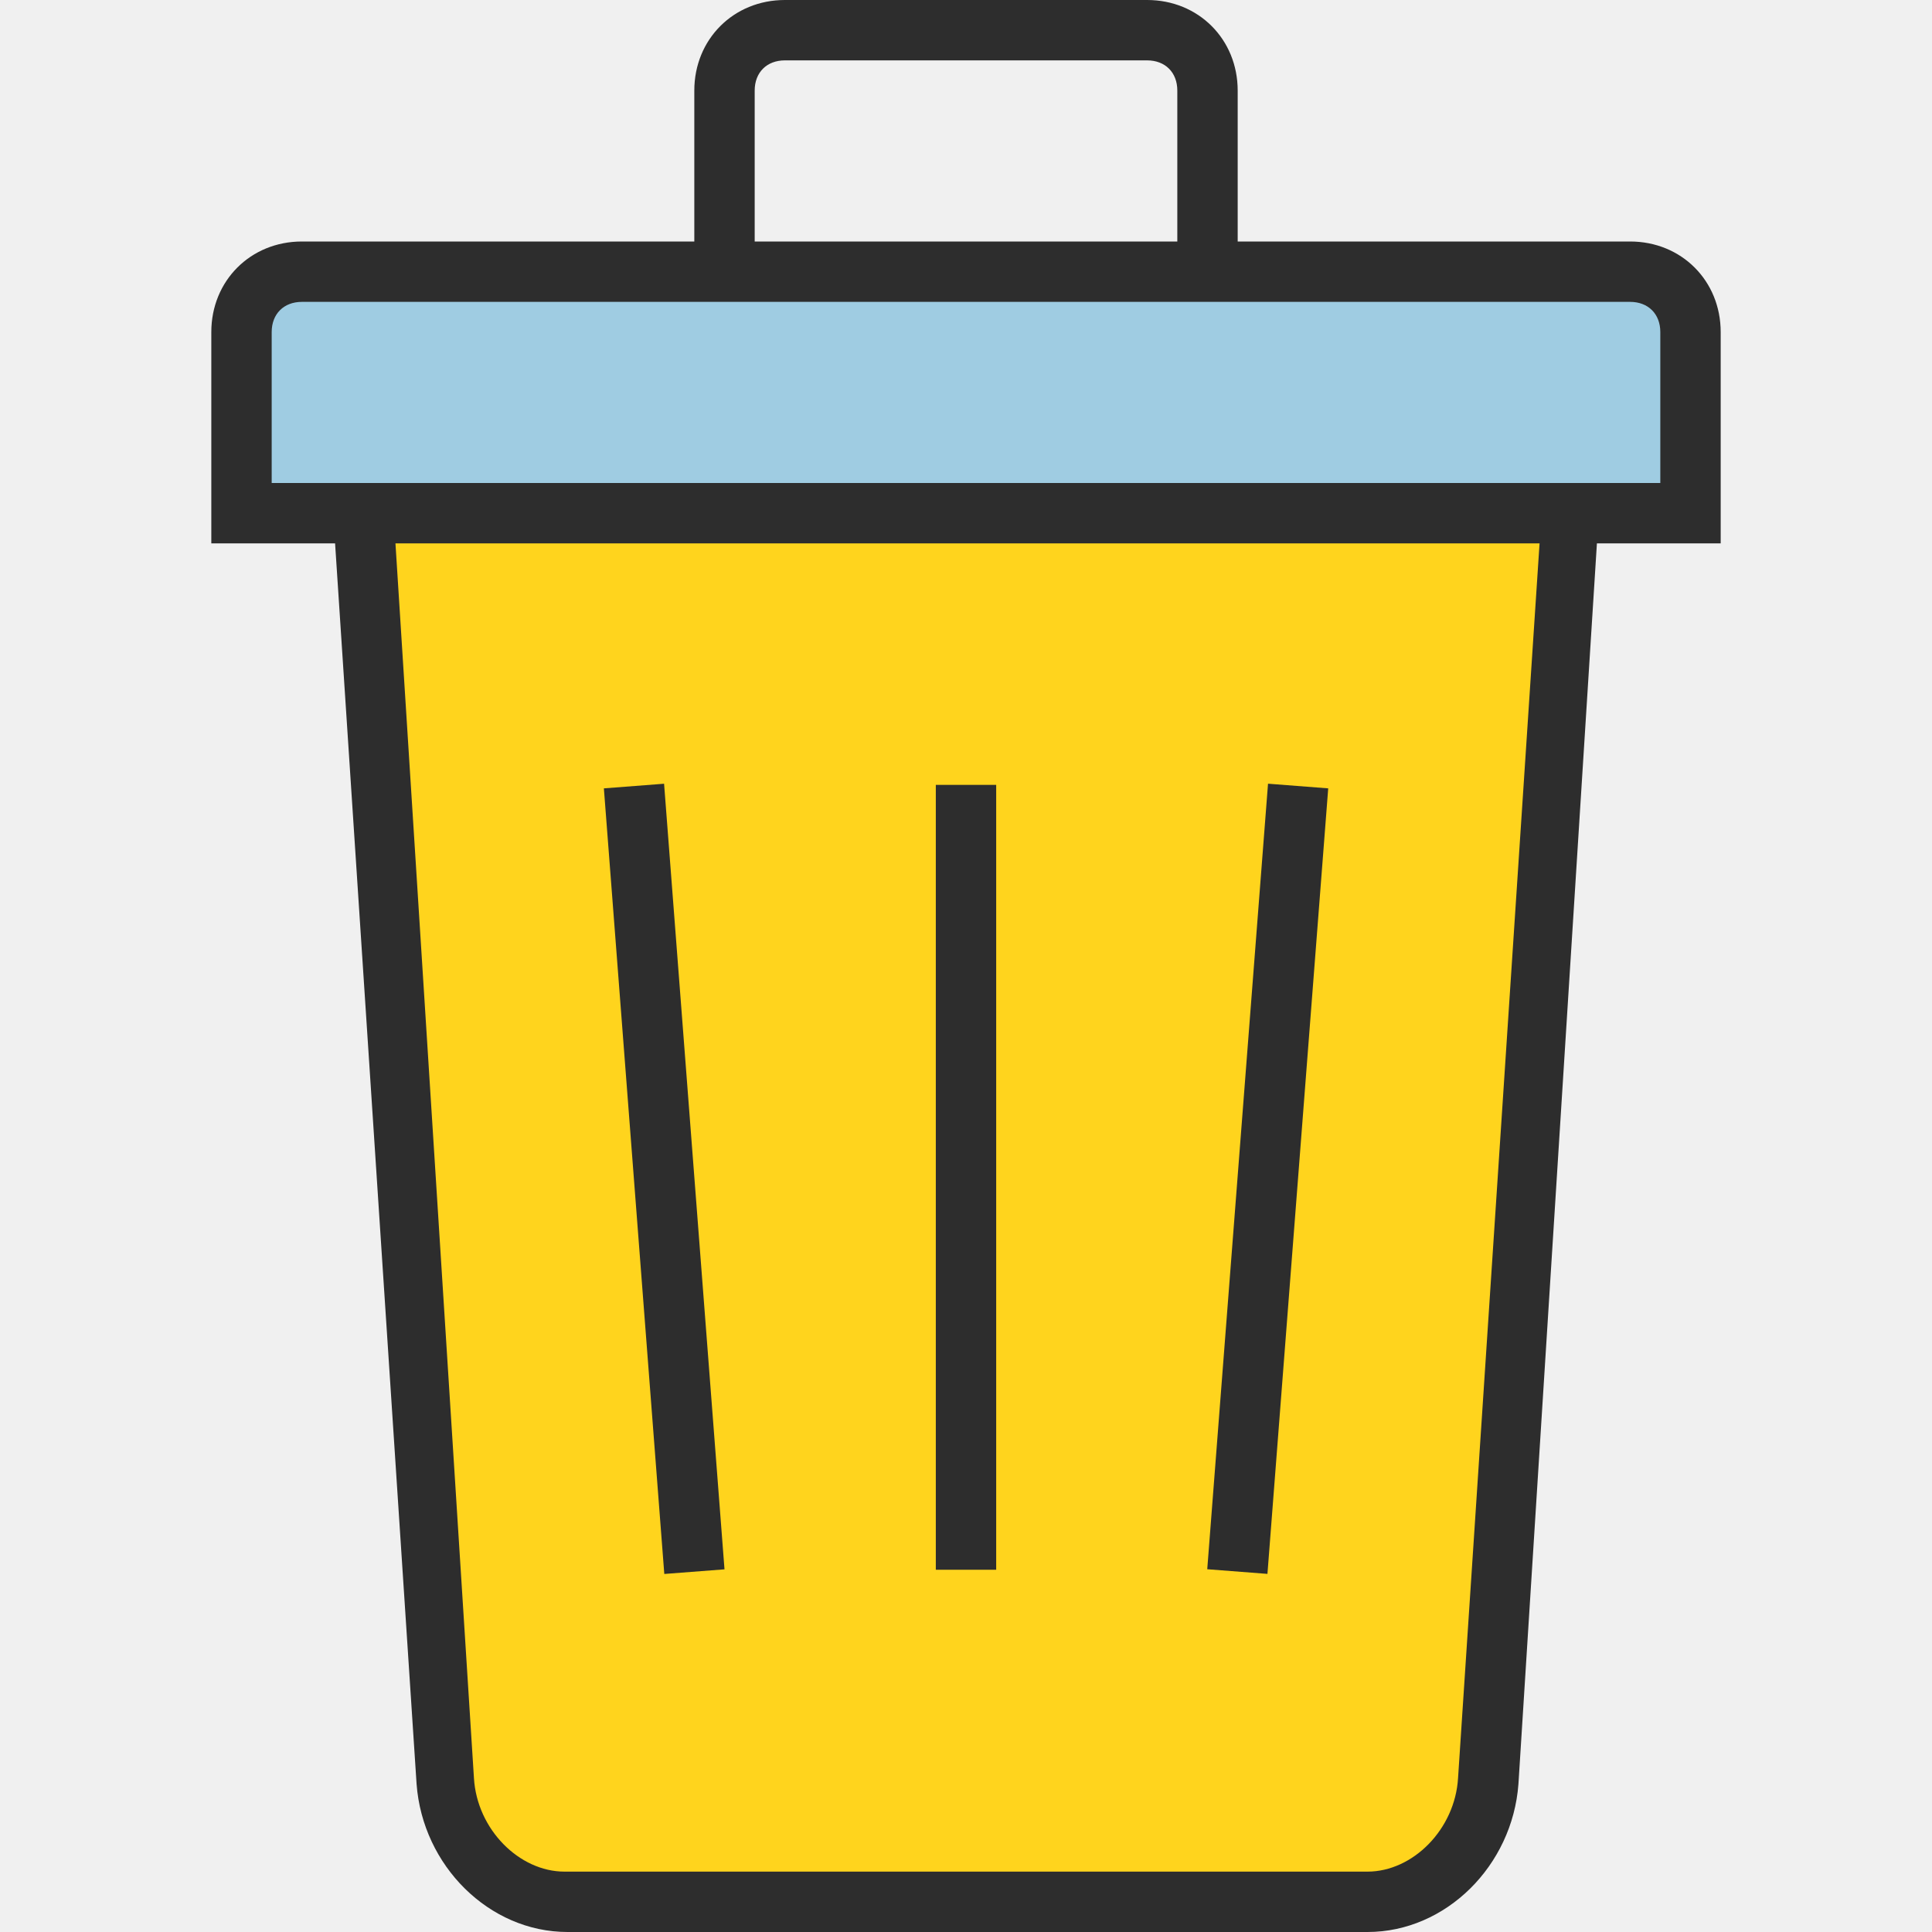
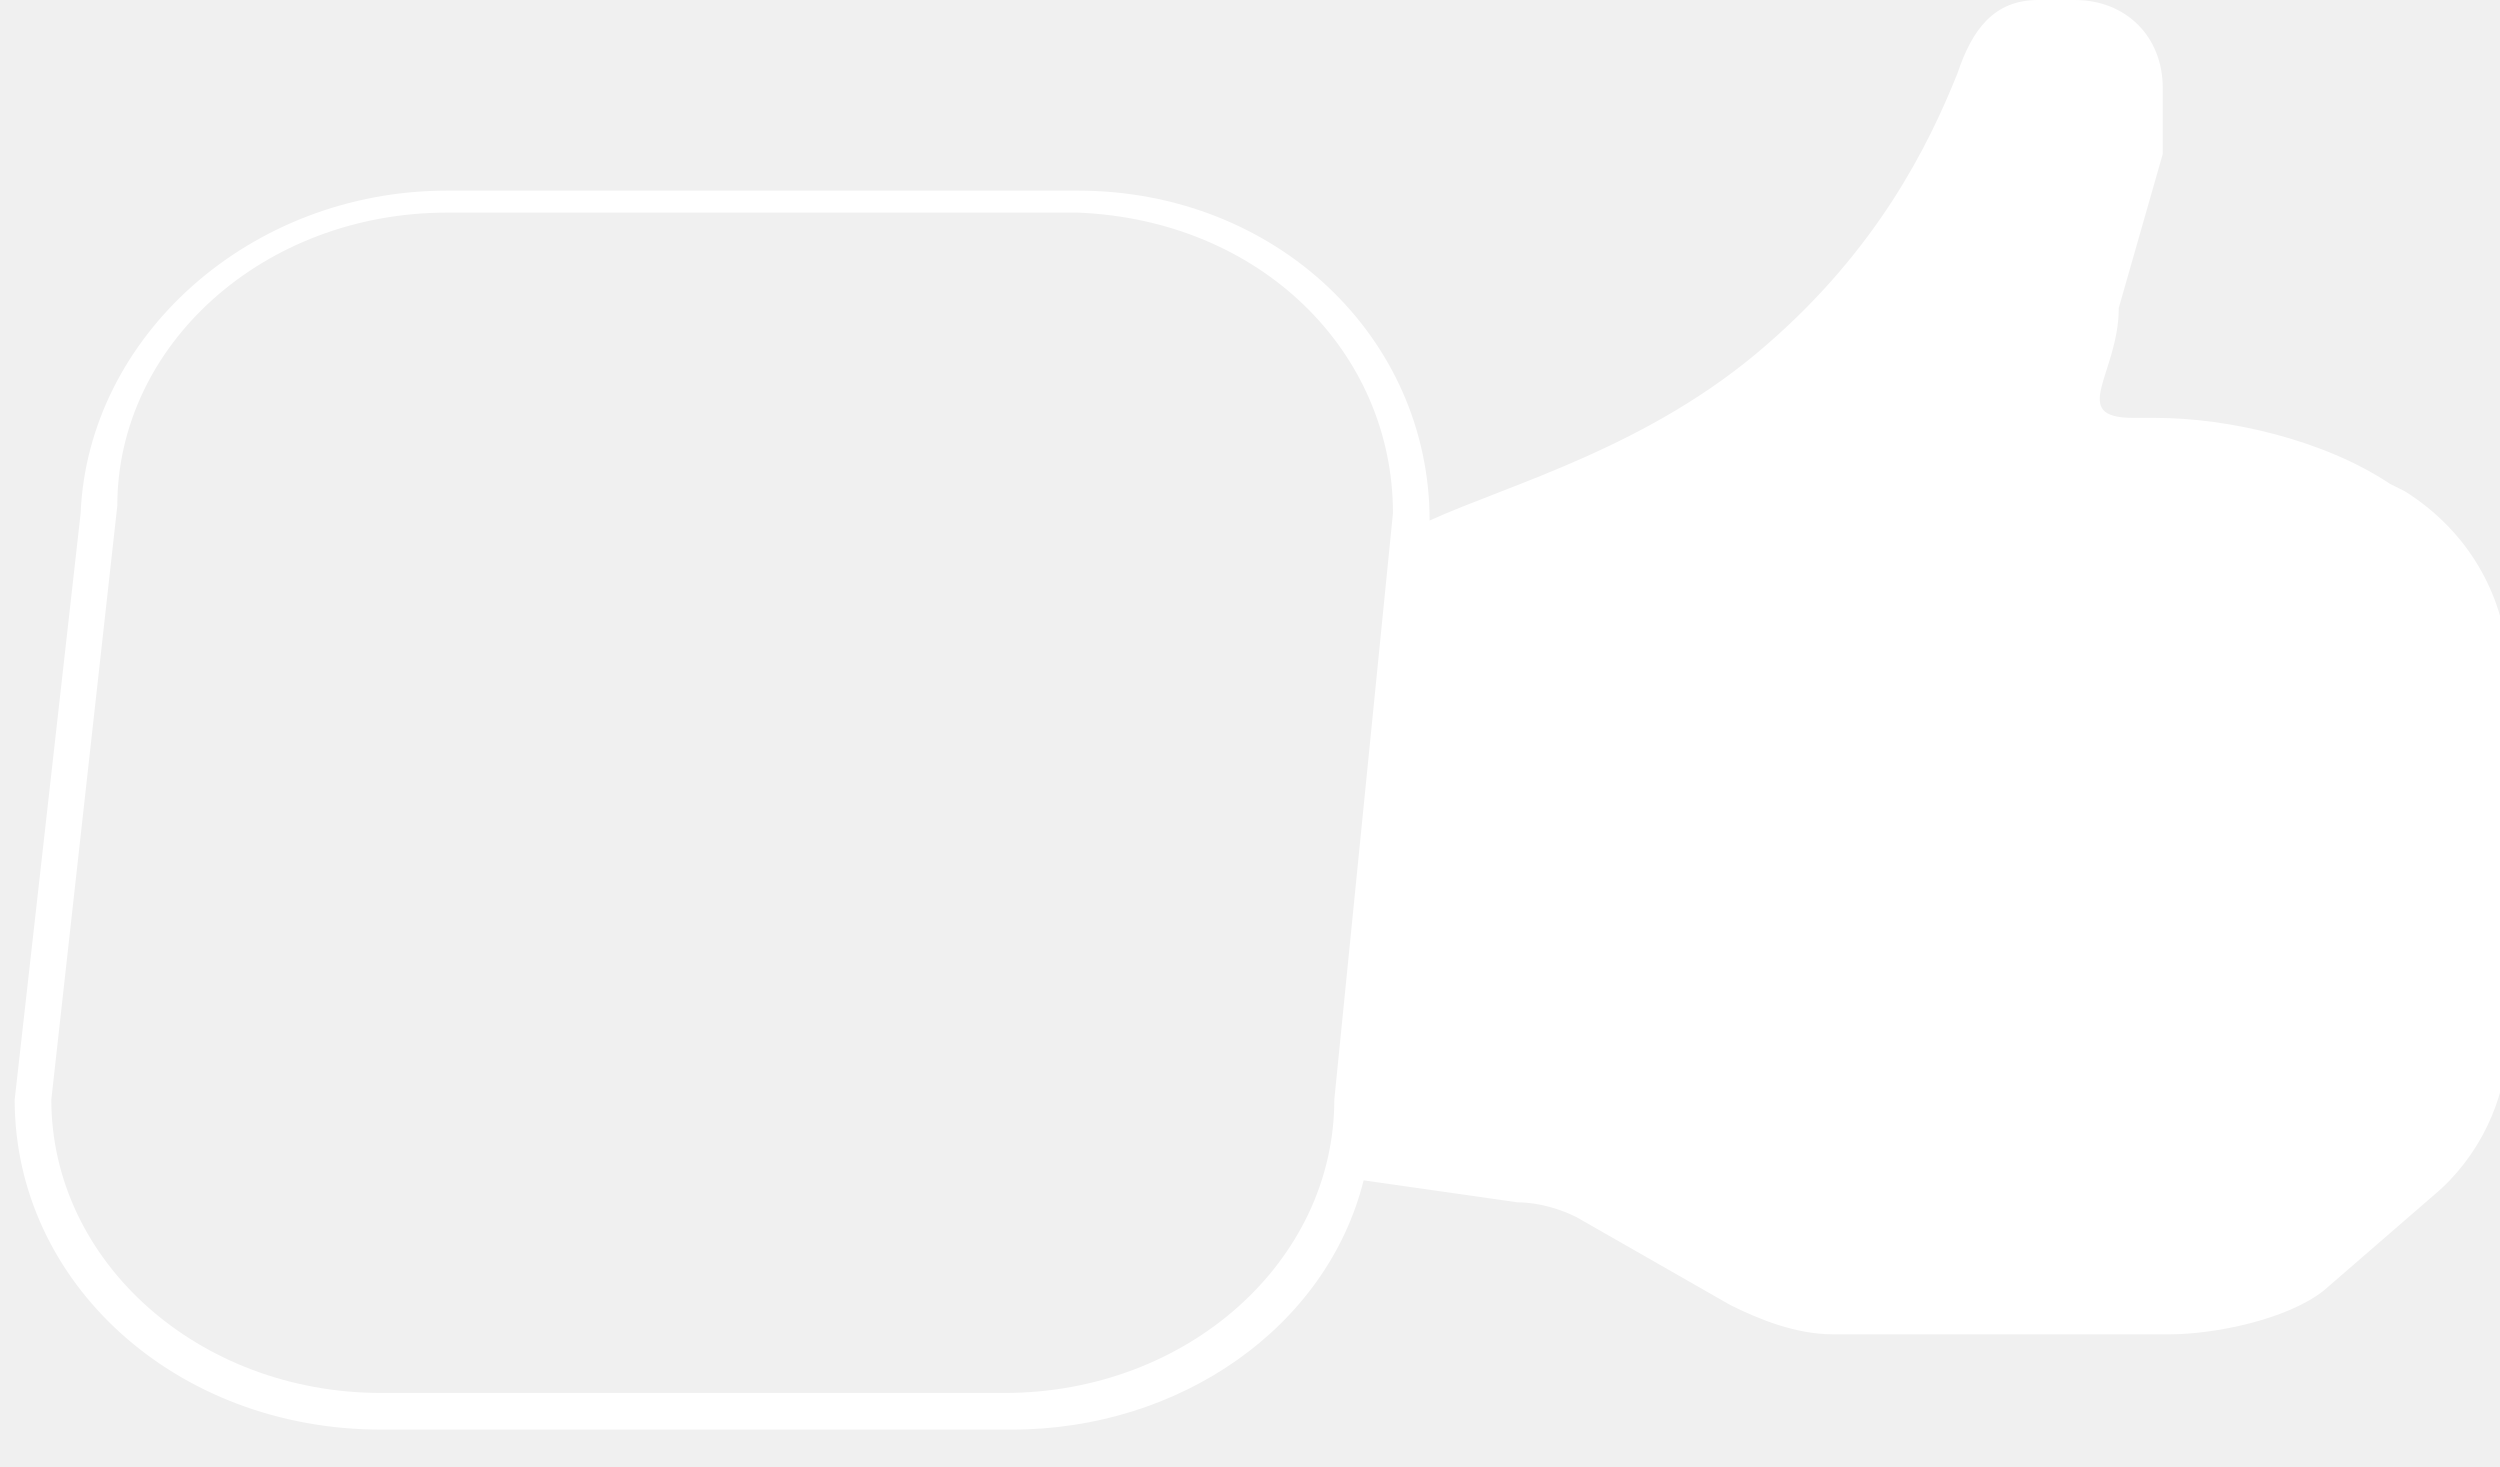
- <svg xmlns="http://www.w3.org/2000/svg" version="1.1" id="Layer_1" x="0px" y="0px" viewBox="0 0 64 64" enable-background="new 0 0 64 64" xml:space="preserve">
-   <g>
-     <g id="XMLID_14_">
-       <g>
-         <g>
-           <path fill="#9FCCE2" d="M56,11v6h-4H12H8v-6c0-1.1,0.9-2,2-2h14h16h14C55.1,9,56,9.9,56,11z" />
-         </g>
-         <g>
-           <path fill="#FFD41D" d="M52,17l-2.8,42c-0.1,2.1-1.9,4-4,4H18.7c-2.1,0-3.8-1.9-4-4L12,17H52z" />
-         </g>
-       </g>
-       <g>
-         <path fill="#2D2D2D" d="M57,11c0-1.7-1.3-3-3-3H41V3c0-1.7-1.3-3-3-3H26c-1.7,0-3,1.3-3,3v5H10c-1.7,0-3,1.3-3,3v7h4.1l2.7,41.1     c0.2,2.7,2.4,4.9,5,4.9h26.5c2.6,0,4.8-2.2,5-4.9L52.9,18H57V11z M25,3c0-0.6,0.4-1,1-1h12c0.6,0,1,0.4,1,1v5H25V3z M48.3,58.9     c-0.1,1.7-1.5,3.1-3,3.1H18.7c-1.5,0-2.9-1.4-3-3.1L13.1,18h37.9L48.3,58.9z M55,16H9v-5c0-0.6,0.4-1,1-1h44c0.6,0,1,0.4,1,1V16z     " />
-         <rect x="9" y="38" transform="matrix(7.669654e-02 0.9971 -0.9971 7.669654e-02 59.1978 14.0736)" fill="#2D2D2D" width="26.1" height="2" />
-         <rect x="31" y="26" fill="#2D2D2D" width="2" height="26" />
-         <rect x="41" y="26" transform="matrix(0.997 7.714453e-02 -7.714453e-02 0.997 3.1338 -3.1238)" fill="#2D2D2D" width="2" height="26.1" />
-       </g>
-     </g>
-   </g>
+ <svg xmlns="http://www.w3.org/2000/svg" viewBox="0 0 34.1 20" enable-background="new 0 0 34.1 20">
+   <style type="text/css">.st0{fill:#FFFFFF;}</style>
+   <path class="st0" d="M32.8 6.7l-.2-.1c-.9-.6-2.2-.9-3.2-.9h-.3c-.9 0-.2-.6-.2-1.5l.6-2.1v-.9c0-.7-.5-1.2-1.2-1.2h-.5c-.6 0-.9.4-1.1 1-.4 1-1.1 2.4-2.6 3.7-1.6 1.4-3.5 1.9-4.6 2.4 0-2.5-2.1-4.5-4.8-4.5h-8.6c-2.7 0-4.9 2-5 4.4l-.9 8c0 2.5 2.2 4.5 5 4.5h8.6c2.3 0 4.3-1.4 4.8-3.4l2.1.3c.3 0 .6.1.8.2l2.1 1.2c.4.2.9.4 1.4.4h4.6c.6 0 1.6-.2 2.1-.6l1.5-1.3c.6-.5 1-1.3 1-2.1v-5.3c-.1-.9-.6-1.7-1.4-2.2zm-19.1 12.3h-8.5c-2.5 0-4.5-1.8-4.5-4l.9-8.1c0-2.2 2-4 4.5-4h8.6c2.5.1 4.3 1.9 4.3 4.1l-.8 8c0 2.2-2 4-4.5 4z" />
</svg>
